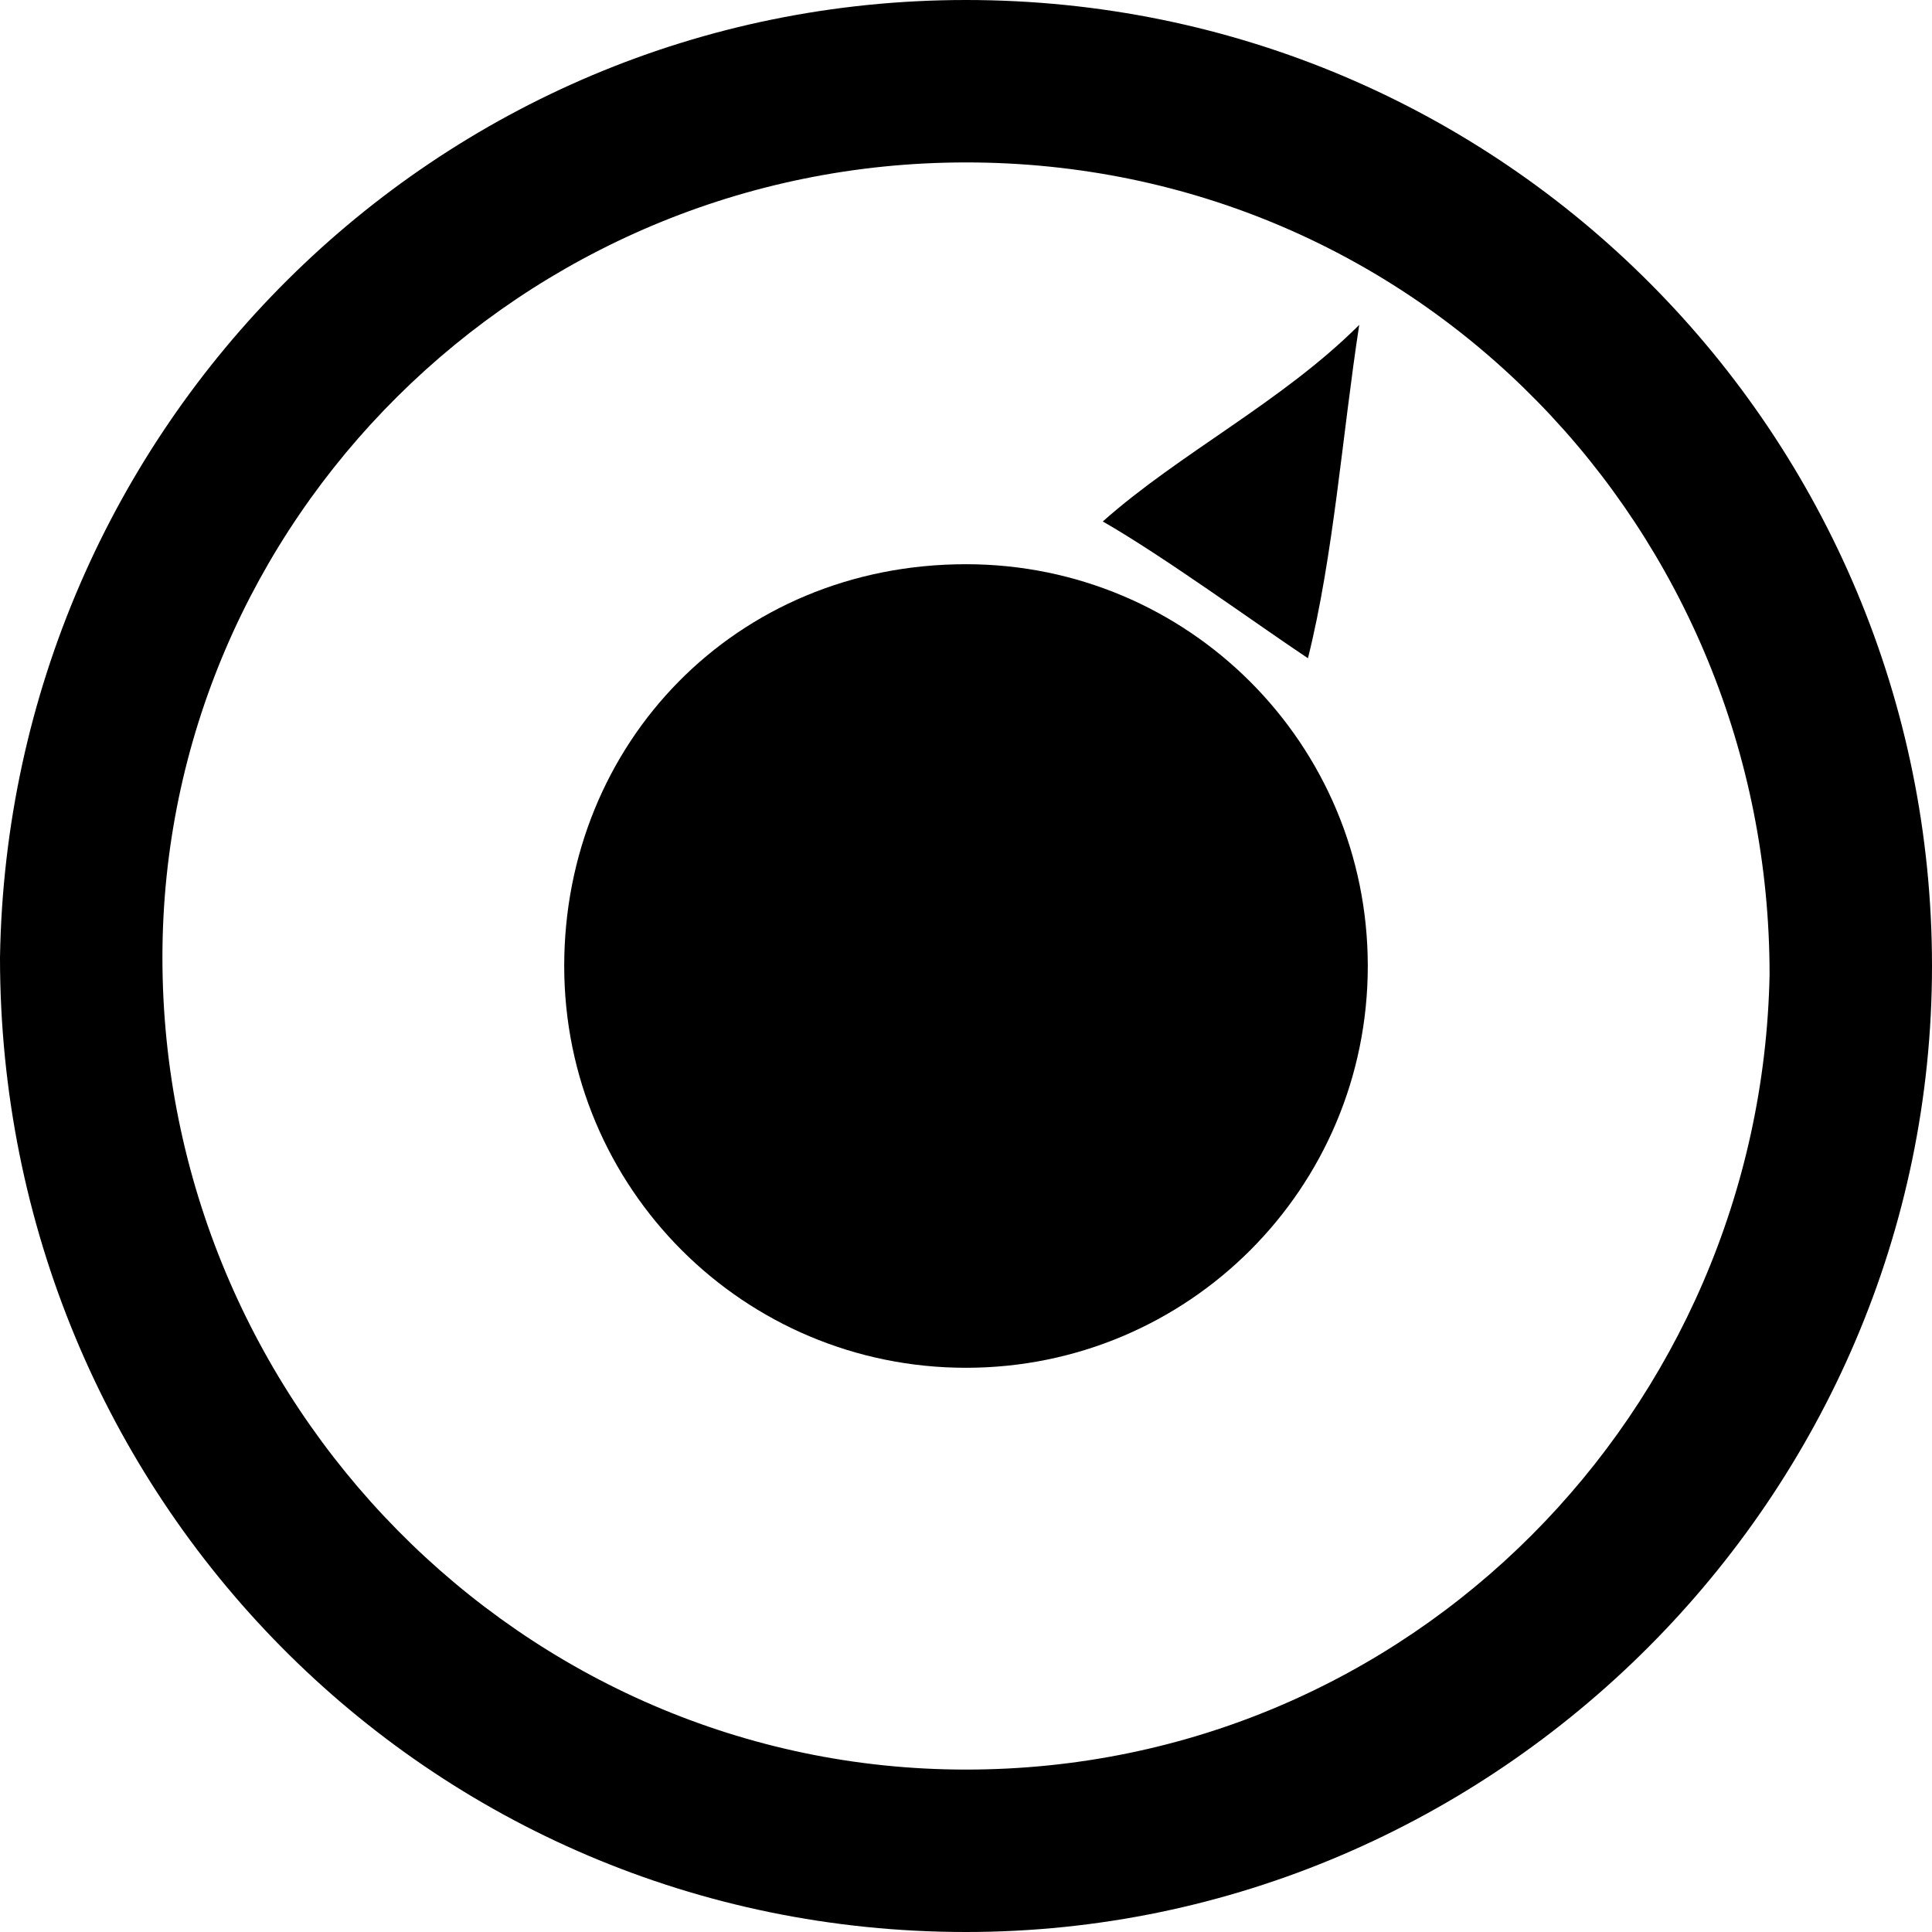
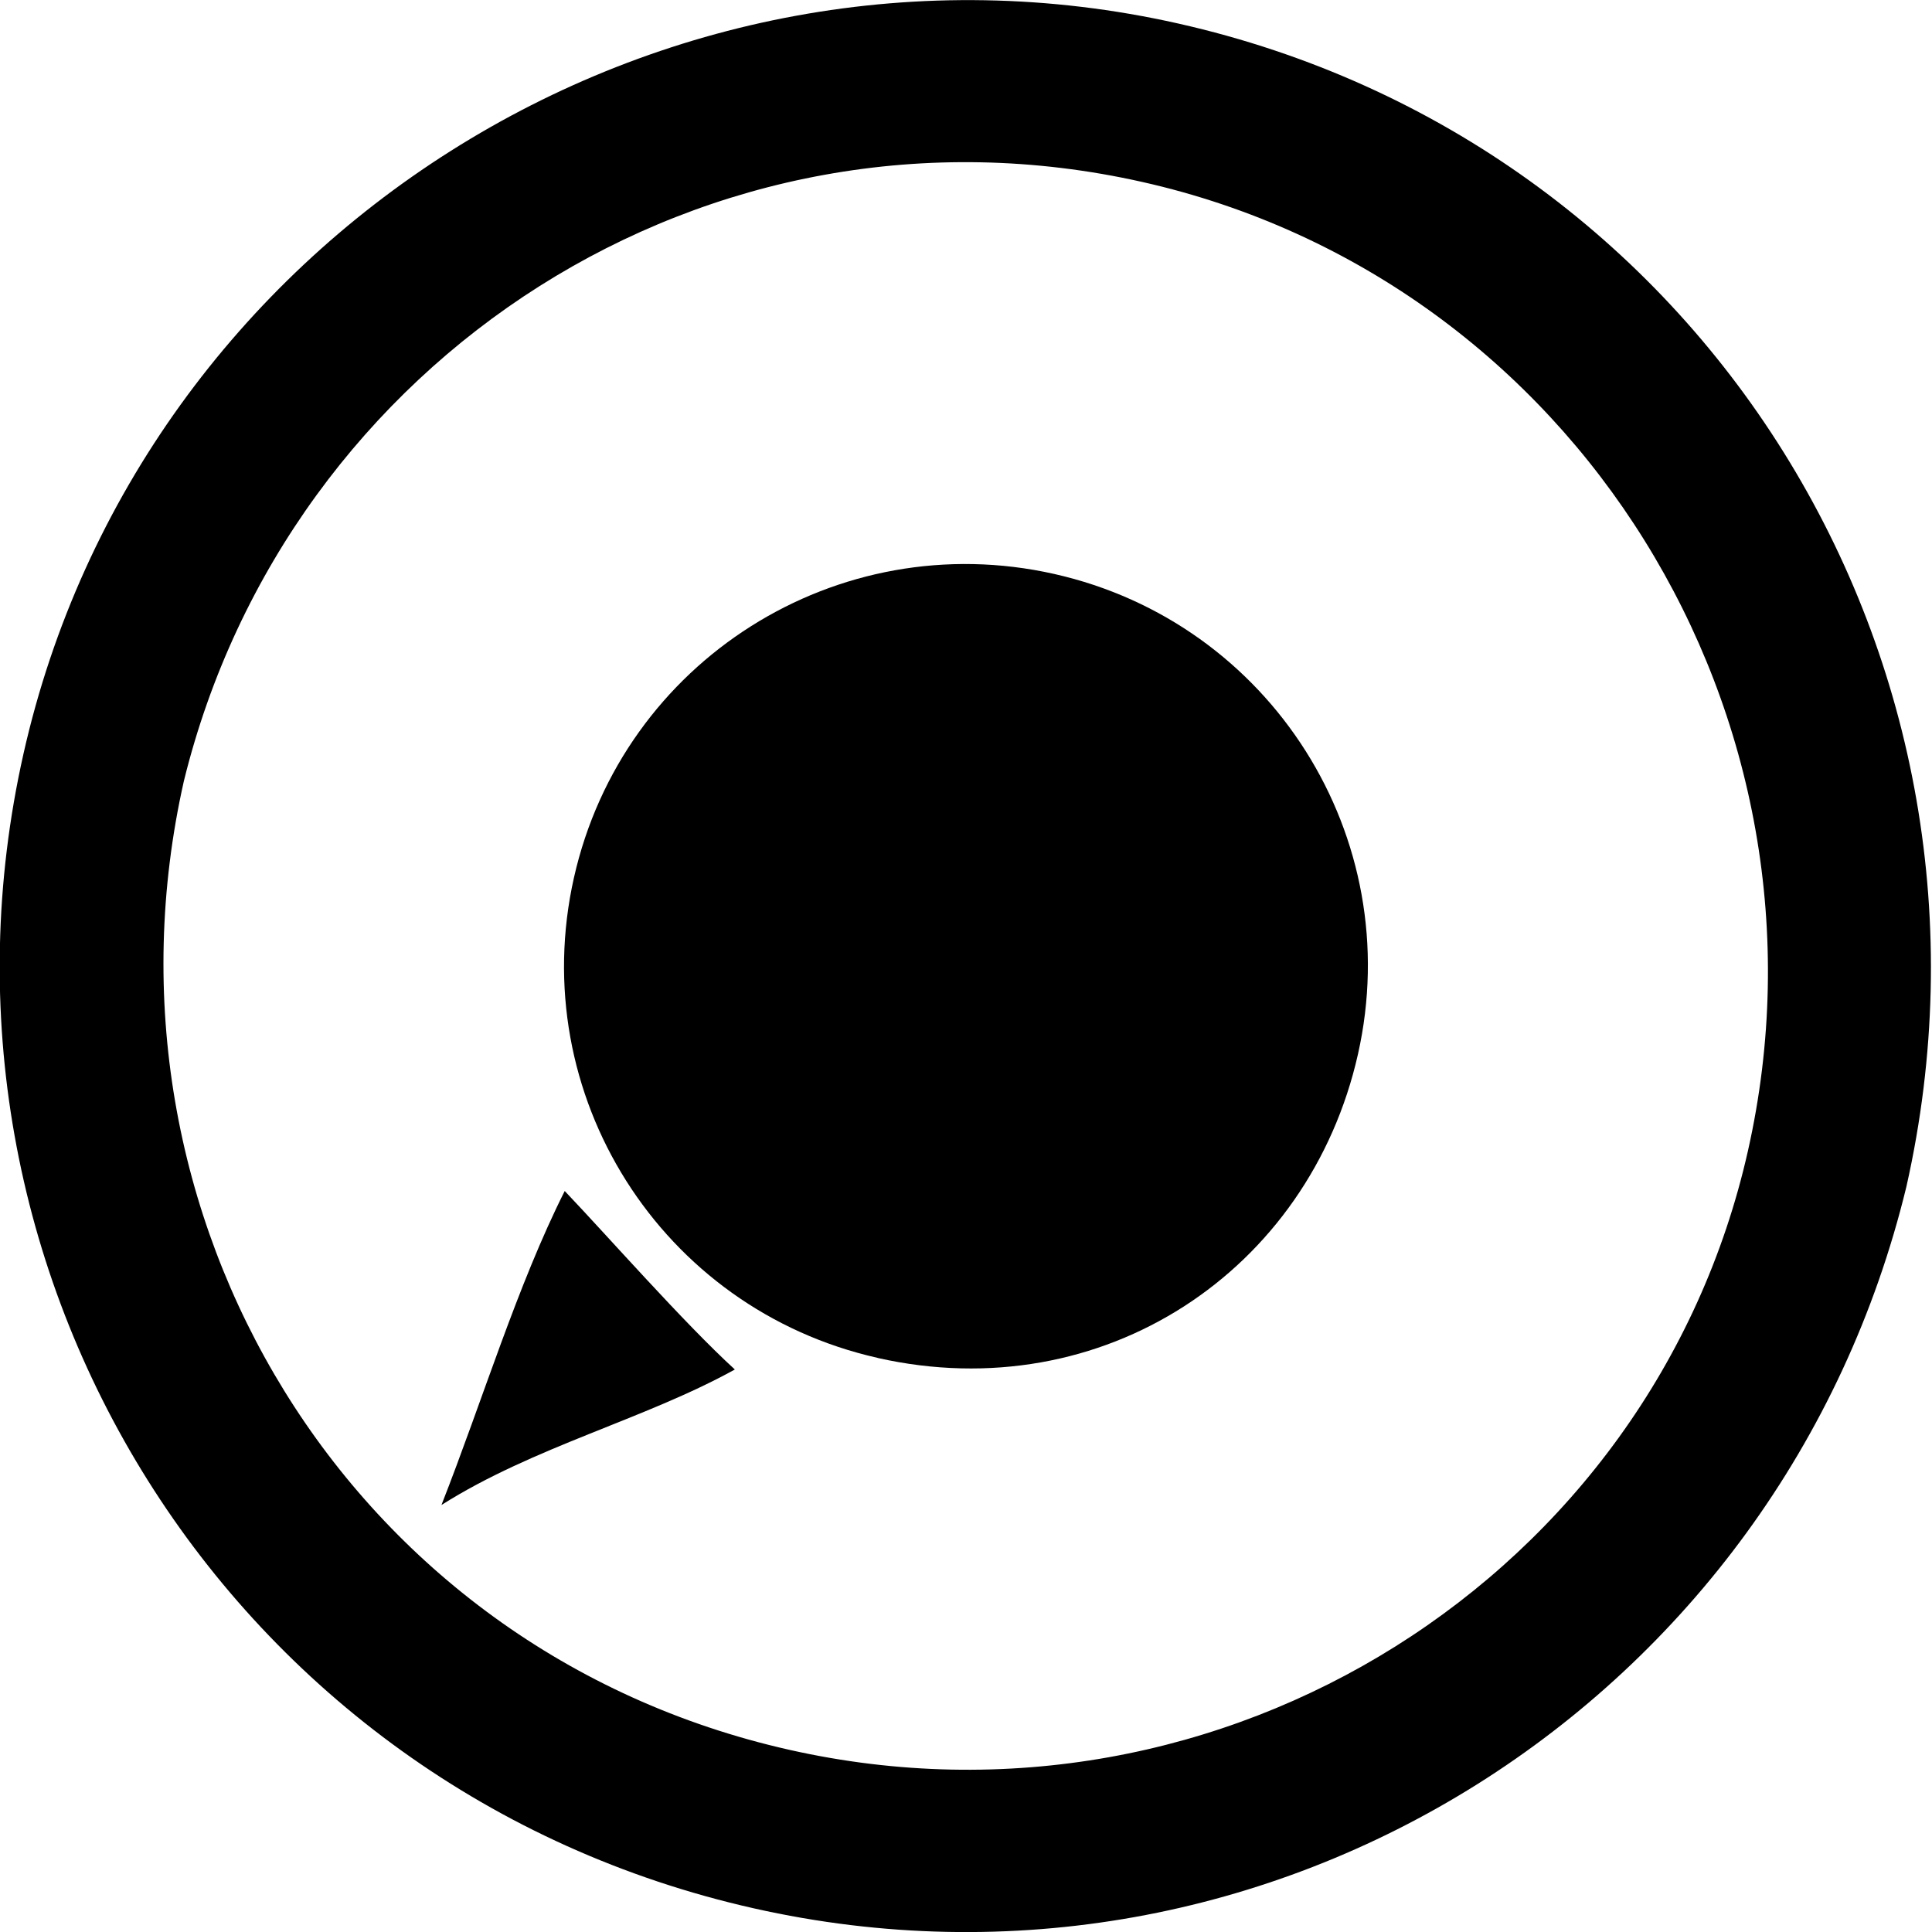
<svg xmlns="http://www.w3.org/2000/svg" version="1.1" id="Calque_1" x="0px" y="0px" viewBox="0 0 22.6 22.6" enable-background="new 0 0 38.5 31.1" xml:space="preserve" width="100%" height="100%">
  <defs id="defs11" />
-   <path d="m 22.6,11.3 c 0,6.2 -5.1,11.3 -11.3,11.3 C 5,22.6 0,17.5 0,11.2 0.1,5 5.1,-1.9073486e-7 11.3,-1.9073486e-7 17.6,-1.9073486e-7 22.6,5.1 22.6,11.3 z M 11.3,1.9 c -5.2,0 -9.4,4.2 -9.4,9.3 0,5.2 4.2,9.5 9.4,9.5 5.2,0 9.3,-4.2 9.4,-9.3 0,-5.2 -4.1,-9.5 -9.4,-9.5 z" id="path3" />
-   <path d="m 11.3,6.6 c 2.6,0 4.7,2.1 4.7,4.7 0,2.6 -2.1,4.7 -4.7,4.7 -2.6,0 -4.7,-2.1 -4.7,-4.7 0,-2.6 2,-4.7 4.7,-4.7 z" id="path5" />
-   <path d="m 15.3,7.7 c -0.6,-0.4 -1.7,-1.2 -2.4,-1.6 0.9,-0.8 2.1,-1.4 3,-2.3 0,0 0,0 0,0 -0.2,1.3 -0.3,2.7 -0.6,3.9 z" id="path7" />
+   <path d="M 0.275,8.816 C 1.637,2.768 7.733,-1.087 13.782,0.275 19.928,1.659 23.685,7.733 22.301,13.879 20.841,19.906 14.865,23.685 8.817,22.323 2.67,20.939 -1.087,14.865 0.275,8.816 z M 9.234,20.469 C 14.307,21.612 19.327,18.437 20.447,13.462 21.59,8.389 18.437,3.271 13.364,2.129 8.291,0.986 3.369,4.183 2.151,9.136 1.008,14.209 4.063,19.305 9.234,20.469 z" id="path3" />
+   <path d="M 10.266,15.884 C 7.73,15.313 6.143,12.803 6.714,10.266 7.285,7.73 9.795,6.143 12.332,6.714 c 2.536,0.571 4.124,3.081 3.553,5.618 -0.571,2.536 -2.984,4.146 -5.618,3.553 z" id="path5" />
+   <path d="m 6.606,13.932 c 0.497,0.522 1.395,1.544 1.99,2.088 -1.054,0.583 -2.356,0.904 -3.432,1.585 0,0 0,0 0,0 0.481,-1.224 0.886,-2.568 1.442,-3.673 z" id="path7" />
</svg>
